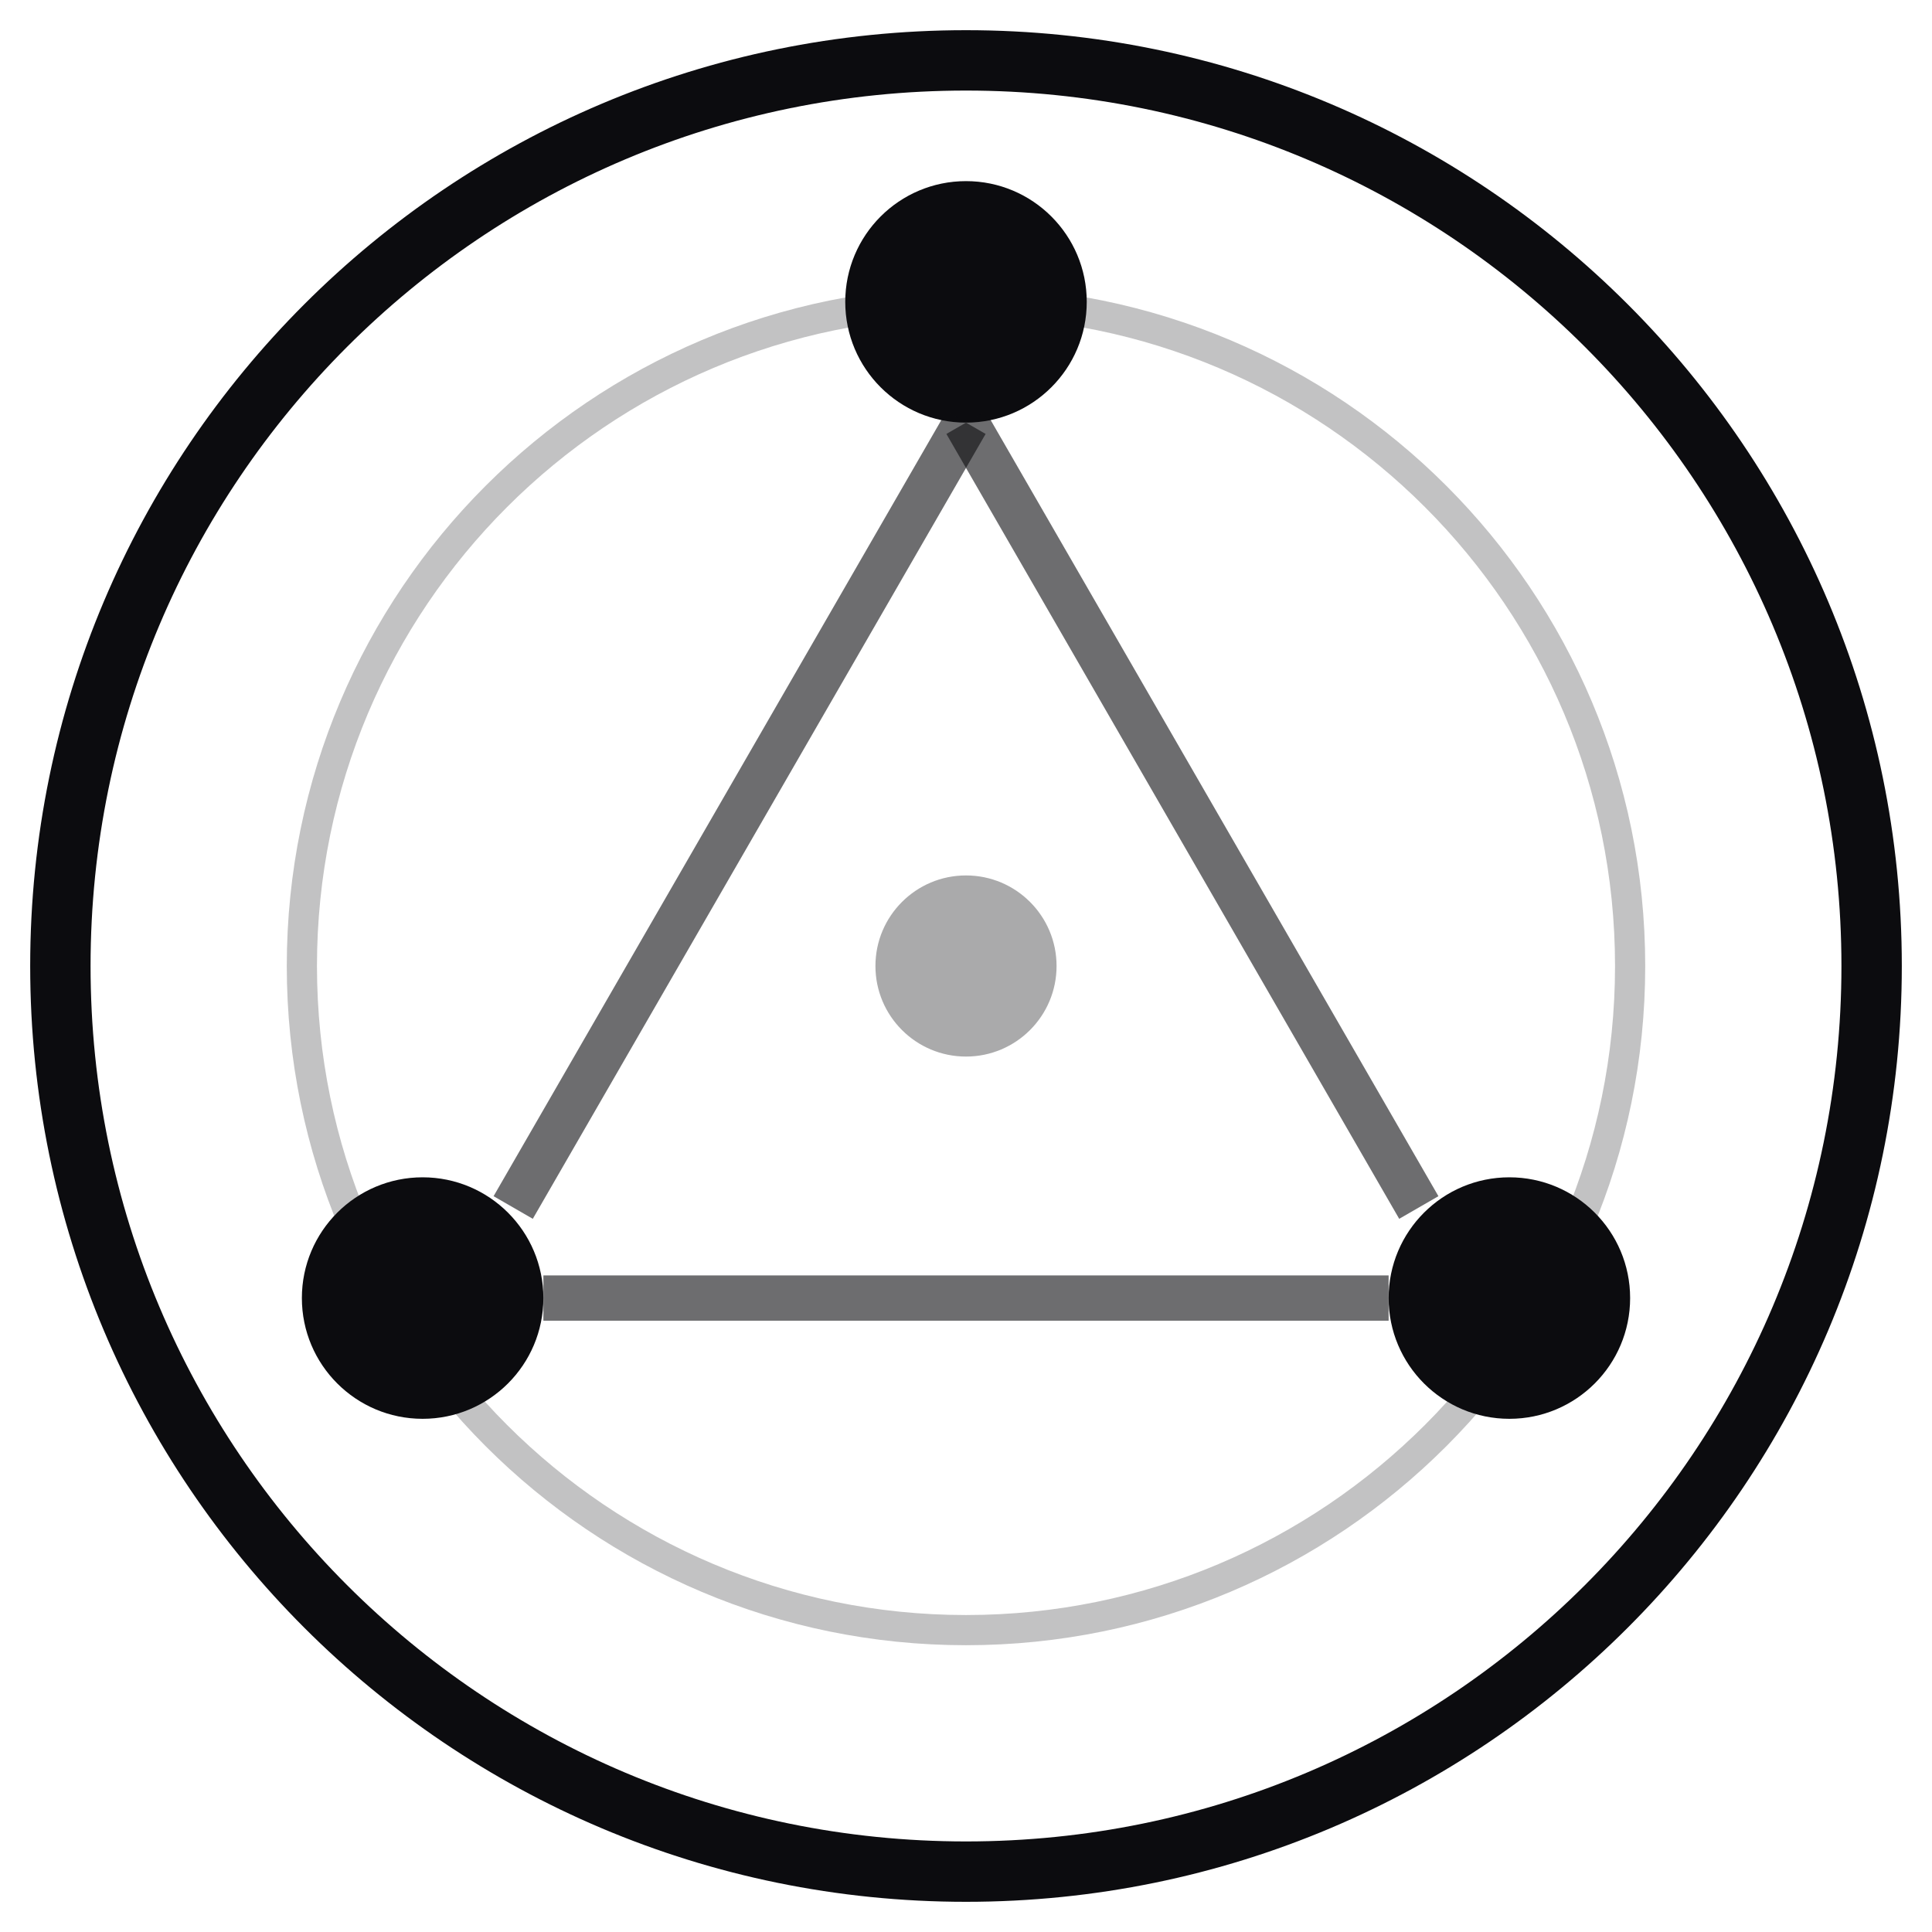
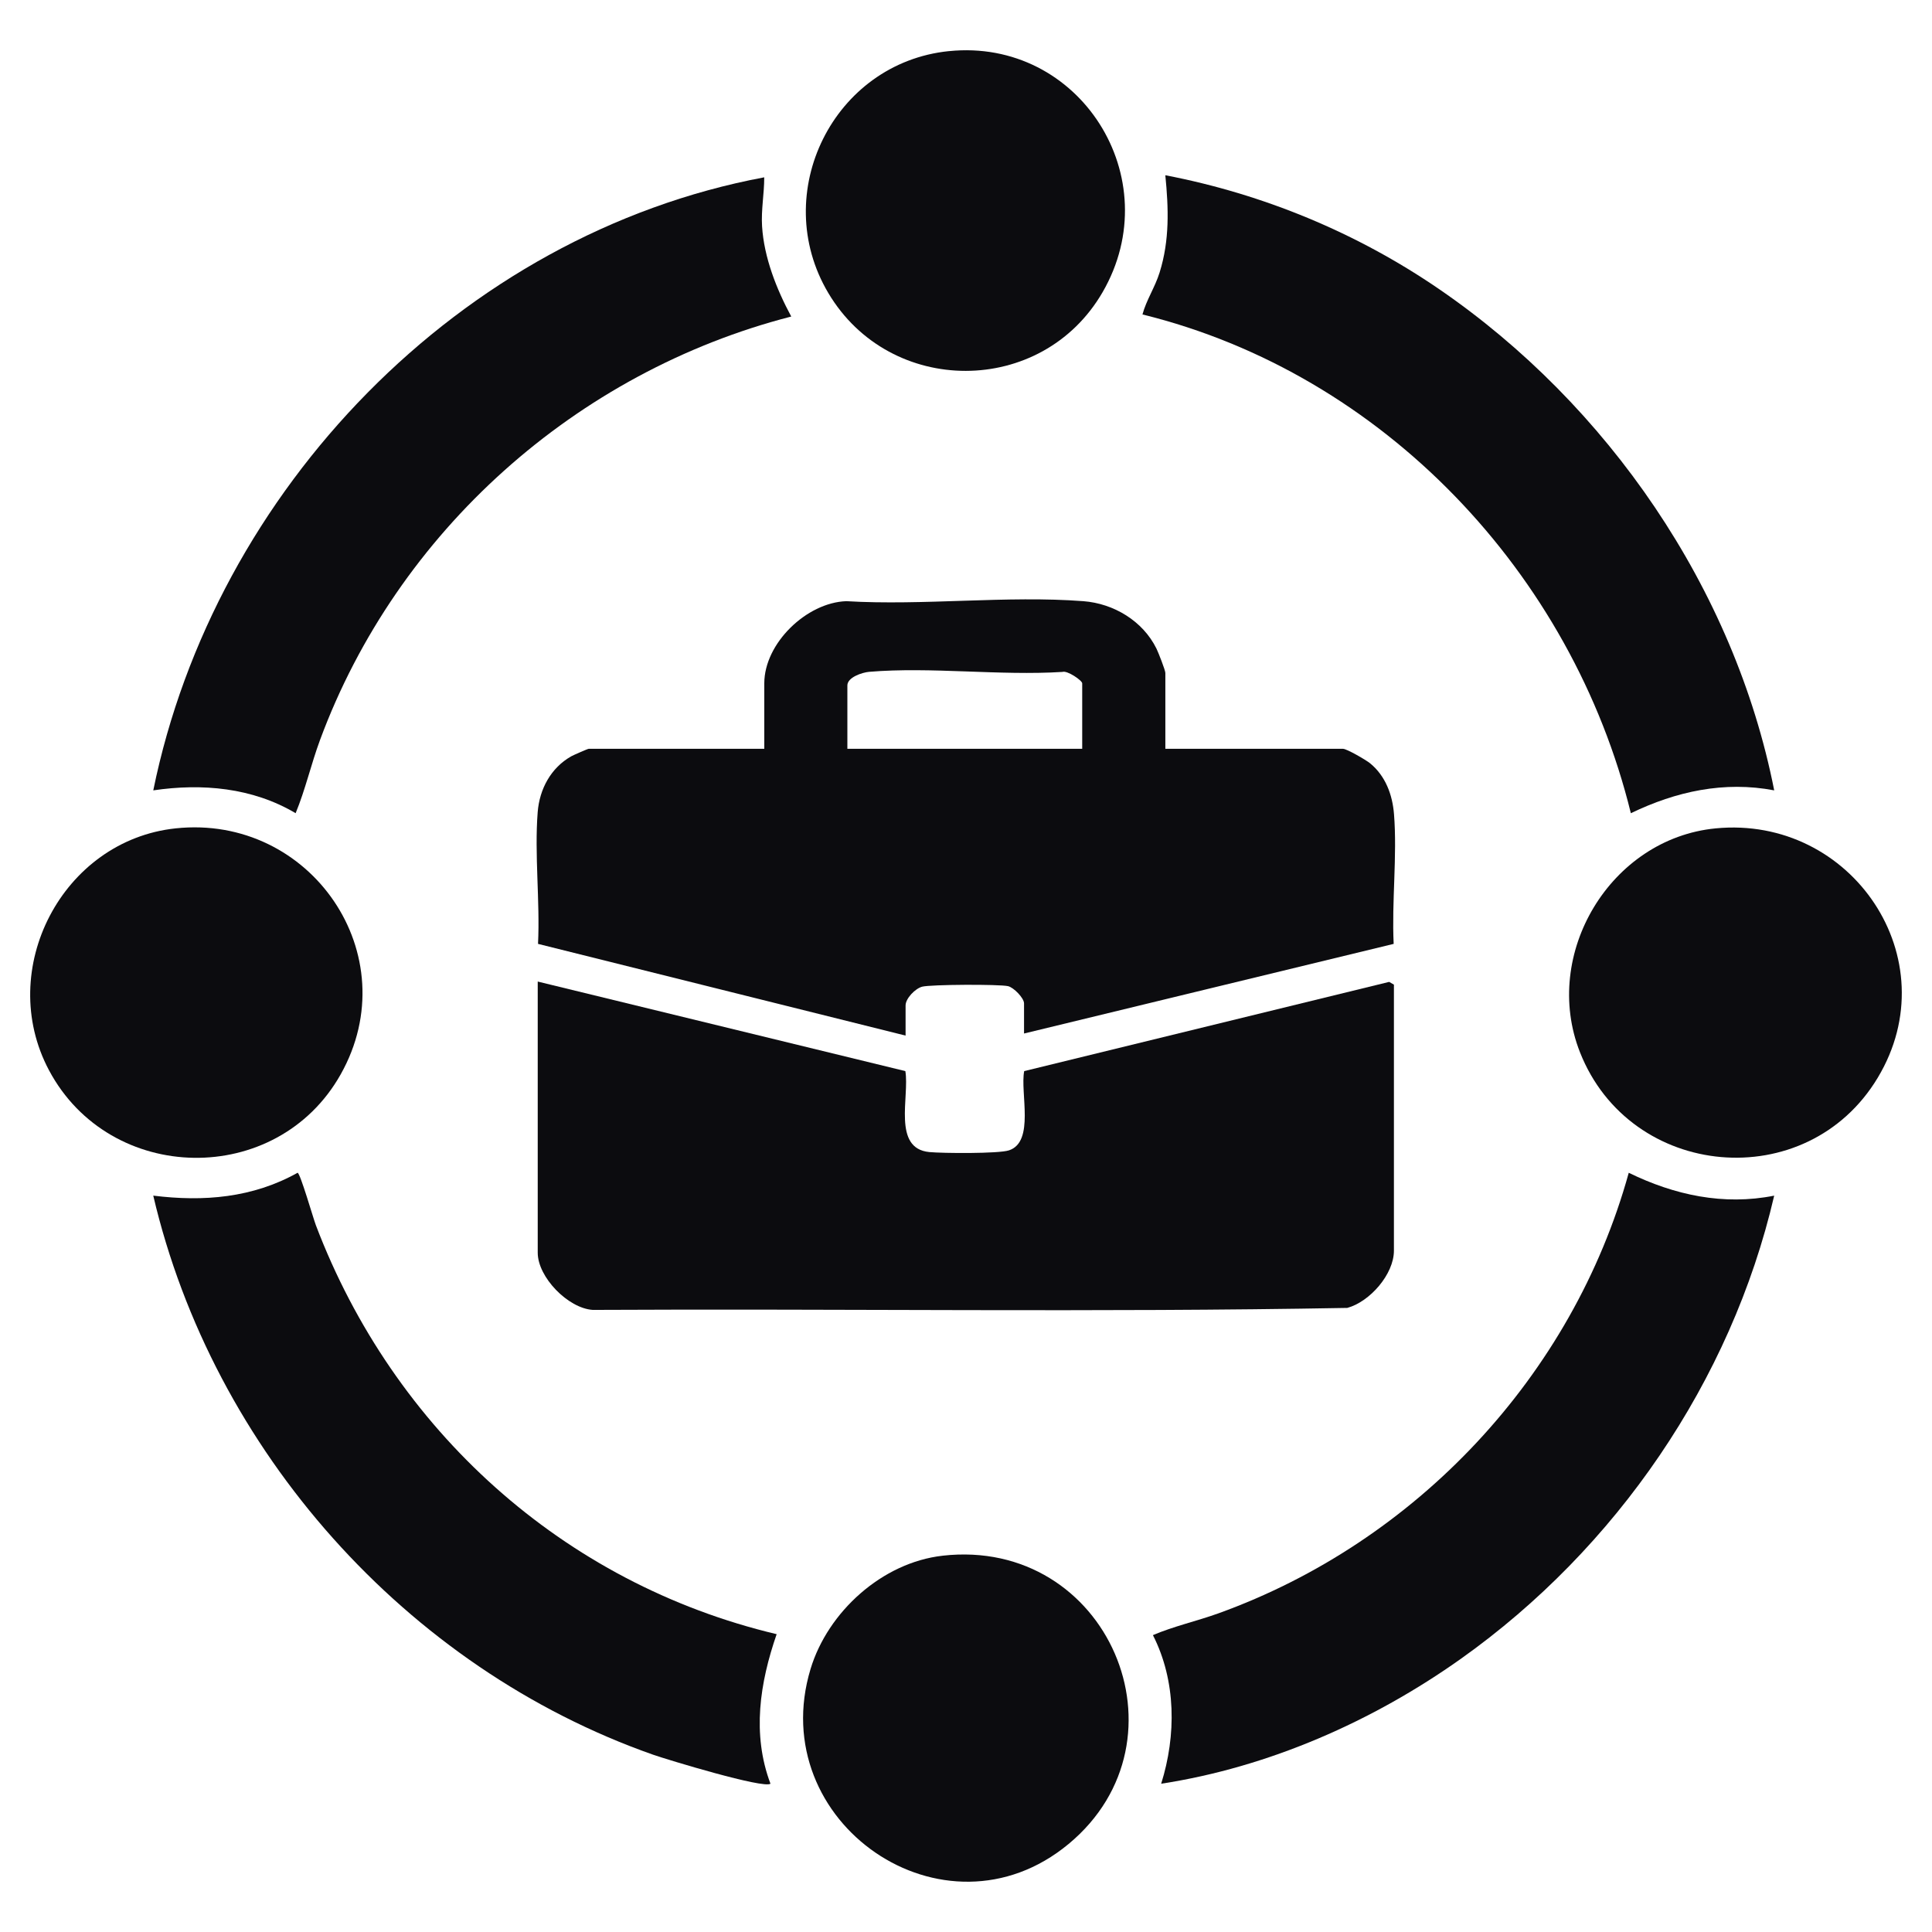
<svg xmlns="http://www.w3.org/2000/svg" width="72" height="72" viewBox="0 0 64 64" fill="none">
-   <circle cx="32" cy="32" r="30" stroke="#0c0c0f" stroke-width="2" fill="none" />
-   <circle cx="32" cy="32" r="22" stroke="#0c0c0f" stroke-width="1" fill="none" opacity="0.25" />
-   <circle cx="32" cy="10" r="4" fill="#0c0c0f" />
-   <circle cx="14" cy="43" r="4" fill="#0c0c0f" />
-   <circle cx="50" cy="43" r="4" fill="#0c0c0f" />
-   <line x1="32" y1="14" x2="17" y2="40" stroke="#0c0c0f" stroke-width="1.5" opacity="0.6" />
-   <line x1="32" y1="14" x2="47" y2="40" stroke="#0c0c0f" stroke-width="1.5" opacity="0.6" />
-   <line x1="18" y1="43" x2="46" y2="43" stroke="#0c0c0f" stroke-width="1.5" opacity="0.6" />
-   <circle cx="32" cy="32" r="3" fill="#0c0c0f" opacity="0.35" />
+   <g transform="translate(1, 1.665) scale(0.068841)">
+     <g fill="#0c0c0f">
+       <path d="M546.23,336.14h85.5c1.82,0,11.08,5.38,13.03,6.97,7.41,6.07,10.77,15.12,11.51,24.49,1.59,20-1.15,42.19-.16,62.41l-177.87,43.13v-14.5c0-2.57-4.98-7.68-7.71-8.29-4.28-.97-37.28-.82-41.32.26-3.36.9-7.97,5.67-7.97,9.03v14.5l-176.87-44.13c1-20.55-1.76-43.07-.16-63.41.87-11.09,6.35-21.31,16.15-26.85,1.01-.57,7.93-3.61,8.39-3.61h84.5v-31.5c0-19.28,20.38-38.89,39.46-39.54,37.11,2.21,77.34-2.81,114.07,0,14.65,1.12,28.62,9.53,35.18,22.82.89,1.81,4.28,10.41,4.28,11.72v36.5ZM506.23,336.14v-31.5c0-1.38-7.18-6.31-9.5-5.5-30.11,1.91-63.31-2.54-93.04-.04-3.32.28-10.46,2.64-10.46,6.54v30.5h113Z" />
+       <path d="M244.23,448.14l176.9,43.09c2.07,12.24-6.38,37.26,11.55,38.96,6.47.61,33.24.82,38.28-.82,12.58-4.09,5.31-27.85,7.36-38.14l175.63-42.93,2.28,1.33v128c0,11.37-11.61,24.6-22.45,27.55-120.8,2.21-242.08.31-363.06.96-11.93-.77-26.49-15.78-26.49-27.51v-130.5Z" />
+       <path d="M353.22,61.14c.02,7.88-1.53,15.6-1.04,23.54.93,15.06,6.98,30.33,14.04,43.45-103.46,26.63-189.66,103.46-226.75,203.76-4.29,11.6-7.08,23.97-11.74,35.23-20.79-12.33-45-14.46-68.5-10.98C88.72,211.49,207.01,88.56,353.22,61.14Z" />
+       <path d="M839.22,356.14c-24.01-4.6-47.28.49-68.98,11-28.24-115.25-118.98-211.42-235.01-240.01,1.87-6.98,6.02-13.02,8.26-20.23,4.84-15.54,4.32-30.75,2.74-46.76,47.15,9.05,92.2,27.7,131.72,54.78,81.13,55.59,142.13,144.16,161.27,241.22Z" />
+       <path d="M839.22,551.15c-20.76,89.42-76.15,169.85-150.68,222.81-42.49,30.19-92.61,52.25-144.31,60.18,7.31-23.23,7.24-49.5-3.97-71.5,9.94-4.26,21.09-6.73,31.48-10.47,95.24-34.33,170.45-114.3,197.49-212.02,21.96,10.73,45.61,15.87,69.99,11.01Z" />
+       <path d="M359.2,762.18c-8.09,23.38-11.96,48.08-2.98,71.95-3.02,2.57-49.57-11.53-56.52-13.97-118.83-41.78-211.76-146.41-240.48-269.01,24.27,3.02,47.85,1.08,69.46-11,1.31.27,7.54,21.96,8.79,25.24,37.36,98.29,118.87,172.37,221.73,196.79Z" />
+       <path d="M70,374.42c64.97-6.9,111.74,60.94,79.4,118.4-30.69,54.52-110.98,53.17-140.35-2-25.83-48.53,6.42-110.61,60.95-116.4Z" />
+       <path d="M811.02,374.43c65.54-6.37,112.39,62.84,78.01,120.01-34.11,56.73-119.1,49.11-143.29-12.32-18.61-47.26,14.68-102.77,65.28-107.69Z" />
+       <path d="M439,724.42c79.73-9.02,121.2,88.48,60.7,138.7-59.81,49.64-146.53-10.31-124.19-84.19,8.32-27.53,34.48-51.22,63.5-54.5Z" />
+       <path d="M442.02.43c62.96-6.48,105.86,61.07,74.01,116.01-29.21,50.4-102.28,50.39-131.98.36-28.57-48.11,2.49-110.67,57.96-116.38Z" />
+     </g>
+   </g>
</svg>
